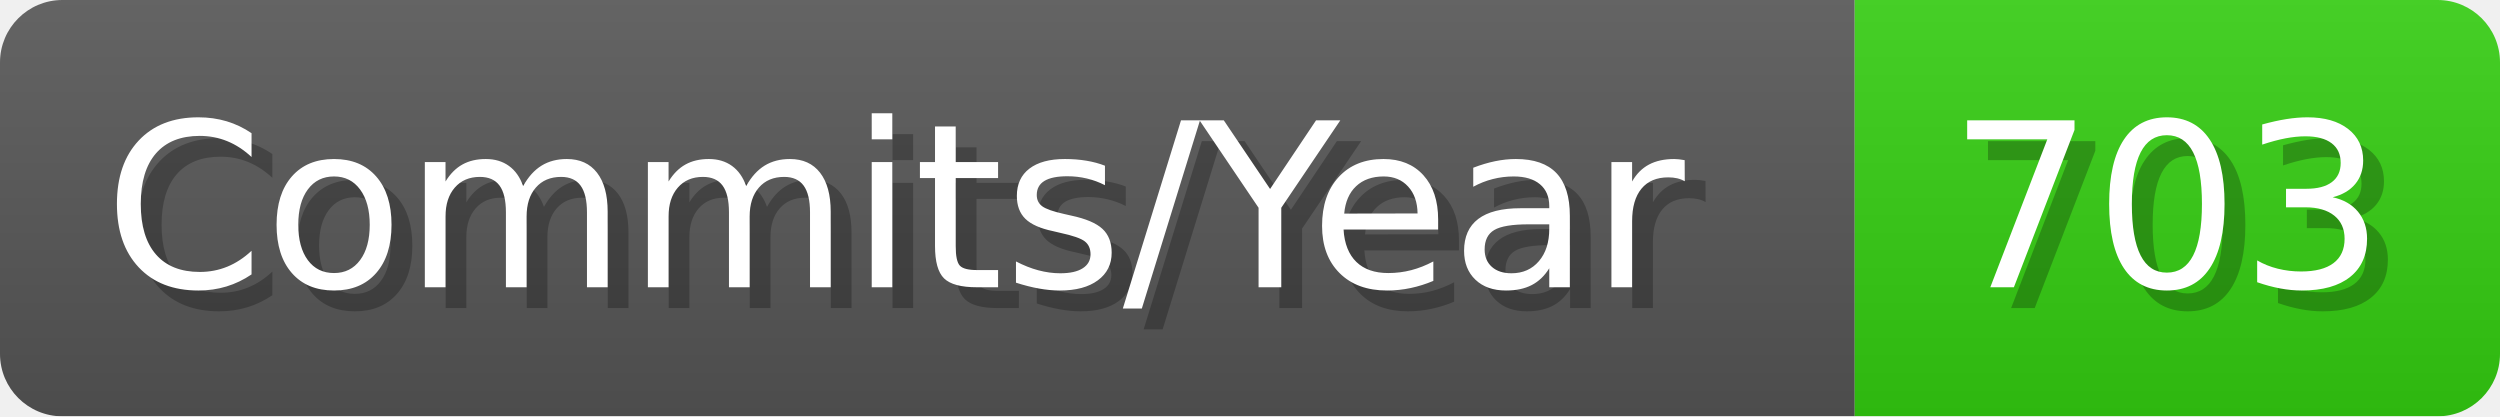
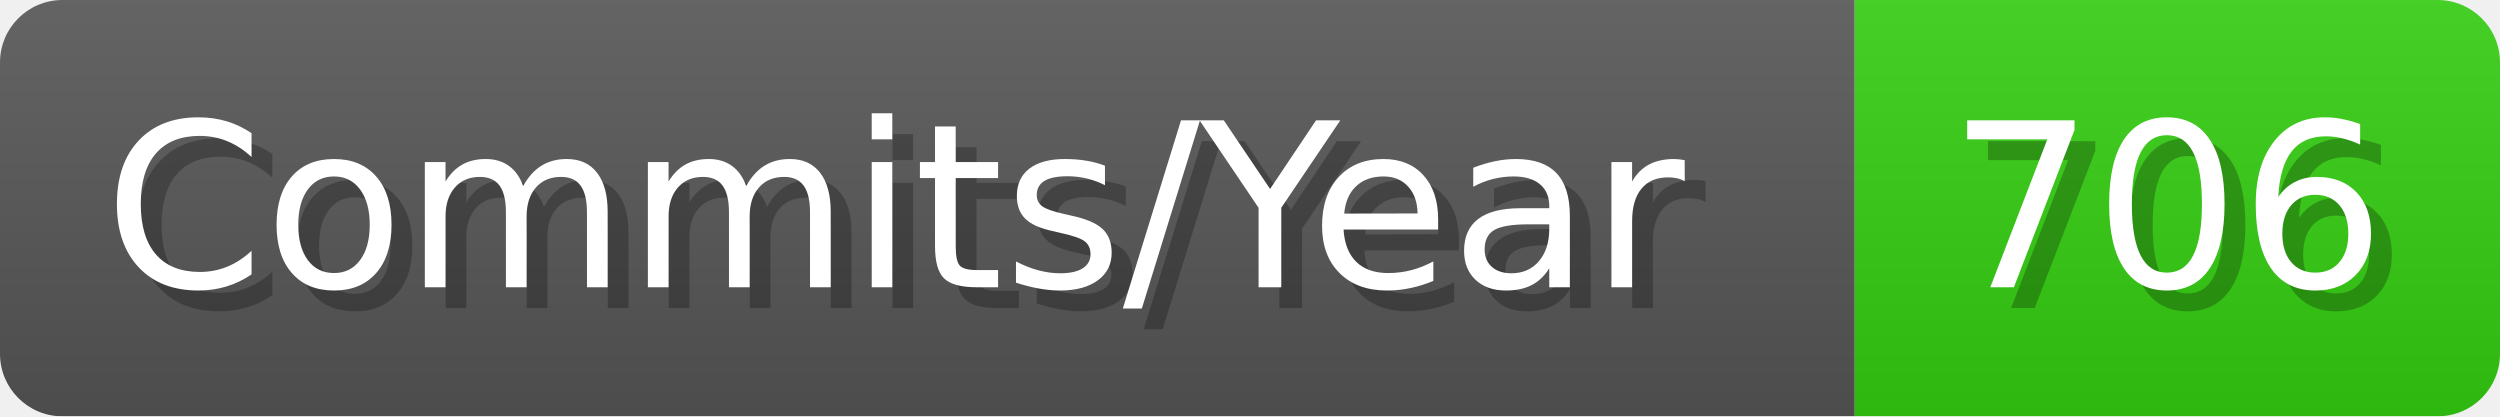
- <svg xmlns="http://www.w3.org/2000/svg" width="120.1" height="20" viewBox="0 0 1201 200" role="img" aria-label="Commits/Year: 703">
+ <svg xmlns="http://www.w3.org/2000/svg" width="120.1" height="20" viewBox="0 0 1201 200" role="img" aria-label="Commits/Year: 706">
  <linearGradient id="aUPdi" x2="0" y2="100%">
    <stop offset="0" stop-opacity=".1" stop-color="#EEE" />
    <stop offset="1" stop-opacity=".1" />
  </linearGradient>
  <mask id="WfAiQ">
    <rect width="1201" height="200" rx="30" fill="#FFF" />
  </mask>
  <g mask="url(#WfAiQ)">
    <rect width="891" height="200" fill="#555" />
    <rect width="310" height="200" fill="#3C1" x="891" />
    <rect width="1201" height="200" fill="url(#aUPdi)" />
  </g>
  <g aria-hidden="true" fill="#fff" text-anchor="start" font-family="Verdana,DejaVu Sans,sans-serif" font-size="110">
    <text x="60" y="148" textLength="791" fill="#000" opacity="0.25">Commits/Year</text>
    <text x="50" y="138" textLength="791">Commits/Year</text>
-     <text x="946" y="148" textLength="210" fill="#000" opacity="0.25">703</text>
-     <text x="936" y="138" textLength="210">703</text>
+     <text x="946" y="148" textLength="210" fill="#000" opacity="0.25">706</text>
+     <text x="936" y="138" textLength="210">706</text>
  </g>
</svg>
